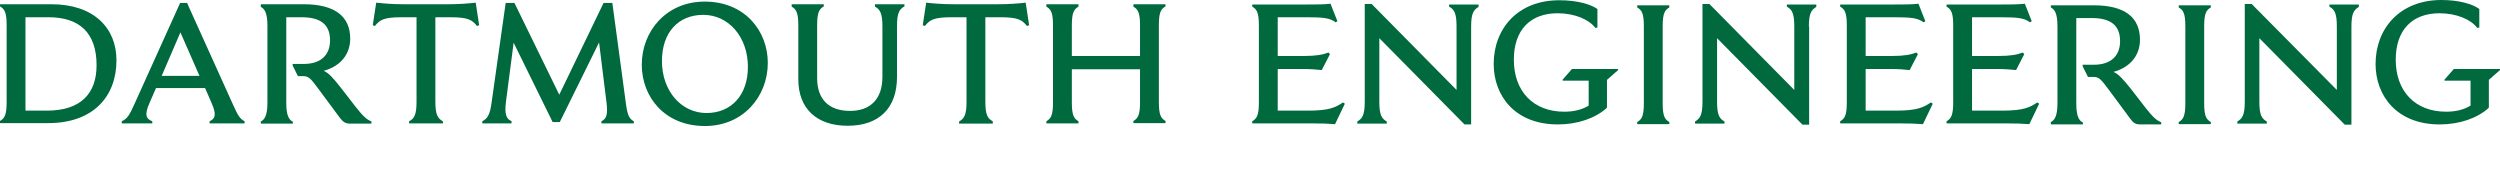
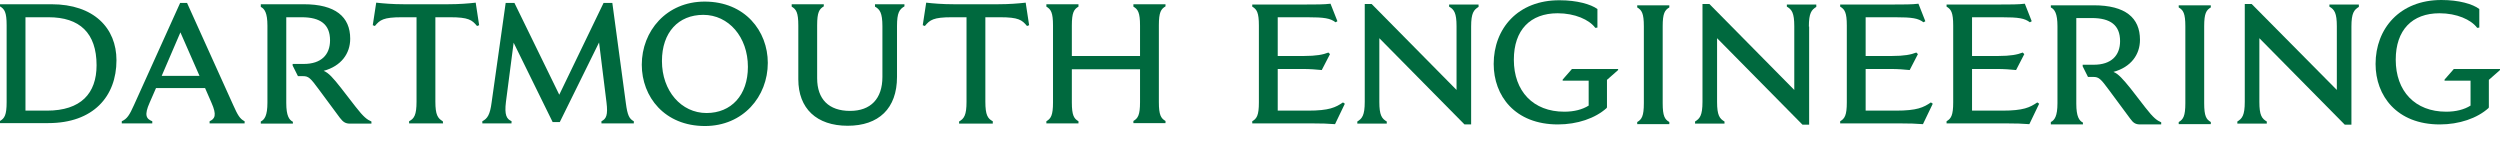
- <svg xmlns="http://www.w3.org/2000/svg" version="1.1" id="Layer_1" x="0px" y="0px" viewBox="0 0 942.3 67" style="enable-background:new 0 0 942.3 67;" xml:space="preserve">
+ <svg xmlns="http://www.w3.org/2000/svg" version="1.1" id="Layer_1" x="0px" y="0px" viewBox="0 0 942.3 62" style="enable-background:new 0 0 942.3 62;" xml:space="preserve">
  <style type="text/css">
	.st0{fill:#00693E;}
</style>
  <g>
    <path class="st0" d="M19.4,1.6H0v0.8c1.7,1,2.5,2.2,2.5,7.1v29c0,4.9-0.8,6.1-2.5,7.1v0.8h18.2c16.9,0,25.7-10,25.7-23.7   C43.9,10.6,35.4,1.6,19.4,1.6 M17.7,41.7H9.6V6.5h8.7c11.7,0,18.1,5.9,18.1,18.1C36.4,35.2,30.5,41.7,17.7,41.7 M192.9,45.7   c-2-0.8-2.8-2.4-2.2-7.3l2.9-22.3L208.3,46h2.7l14.8-30l2.8,22.6c0.6,4.8-0.1,6.2-1.9,7.1v0.8h12.2v-0.8c-1.7-0.9-2.4-2.2-3-6.8   l-5.1-37.8h-3.3l-16.7,34.6L193.9,1.1h-3.3l-5.3,37.5c-0.6,4.7-1.6,6.1-3.5,7.1v0.8h11v-0.8C192.8,45.7,192.9,45.7,192.9,45.7z    M166.9,45.7c-1.9-1.1-2.8-2.4-2.8-7.4V6.5h5.5c7,0,8.3,1,10.2,3.3l0.8-0.3L179.3,1c-2.6,0.3-6.1,0.6-10.5,0.6h-16.5   c-4.4,0-7.8-0.3-10.5-0.6l-1.3,8.5l0.8,0.3c1.9-2.3,3.2-3.3,10.2-3.3h5.5v31.8c0,5.1-0.9,6.4-2.8,7.4v0.8H167L166.9,45.7   L166.9,45.7z M110.4,46.6H98.3v-0.8c1.4-0.7,2.5-2.2,2.5-7.1v-29c0-4.9-1.1-6.4-2.5-7.1v-1h16.2c11.9,0,17.5,4.7,17.5,13   c0,5.6-3.4,10.3-10,12.1c1.9,0.8,3.5,2.6,6.5,6.4l5.5,7.1c3.1,4,4.4,4.9,6,5.6v0.8h-8c-1.7,0-2.6-0.5-3.9-2.2l-8-10.8   c-3.1-4.2-3.8-4.9-5.9-4.9h-1.9l-2-4v-0.6h4.2c6.5,0,9.9-3.4,9.9-8.9c0-6-3.6-8.7-10.7-8.7h-5.8v32.3c0,4.9,1.1,6.4,2.5,7.1V46.6z    M87.9,39.6L70.5,1.1h-2.6L50.5,39.6c-1.7,3.8-2.6,5.2-4.6,6.1v0.8h11.5v-0.8c-2.3-0.9-3.1-2.3-1-7l2.4-5.5h18.5l2.4,5.5   c2.1,4.7,1.3,6.1-0.7,7v0.8h13.2v-0.8C90.4,44.8,89.6,43.4,87.9,39.6 M60.9,28.7L68,12.2l7.2,16.4H60.9V28.7z M406.5,2.5   c-1.7,1-2.5,2.2-2.5,7.1v11.5h25.7V9.6c0-4.9-0.8-6.1-2.5-7.1V1.6h12.1v0.8c-1.7,1-2.5,2.2-2.5,7.1v29c0,4.9,0.8,6.1,2.5,7.1v0.8   h-12.1v-0.8c1.7-1,2.5-2.2,2.5-7.1V26.1H404v12.5c0,4.9,0.8,6.1,2.5,7.1v0.8h-12.1v-0.8c1.7-1,2.5-2.2,2.5-7.1v-29   c0-4.9-0.8-6.1-2.5-7.1V1.6h12.1V2.5z M374.3,46.6h-12.8v-0.8c1.9-1.1,2.8-2.4,2.8-7.4V6.5h-5.5c-7,0-8.3,1-10.2,3.3l-0.8-0.3   l1.3-8.5c2.6,0.3,6.1,0.6,10.5,0.6h16.5c4.4,0,7.8-0.3,10.5-0.6l1.3,8.5l-0.8,0.3c-1.9-2.3-3.2-3.3-10.2-3.3h-5.5v31.8   c0,5.1,0.9,6.4,2.8,7.4v0.9C374.2,46.6,374.3,46.6,374.3,46.6z M329.8,1.6h11.1v0.8c-1.9,1.1-2.8,2.4-2.8,7.4V29   c0,11.9-6.9,18.4-18.6,18.4s-18.6-6.5-18.6-17.5V9.6c0-4.9-0.8-6.1-2.5-7.1V1.6h12.1v0.8c-1.7,1-2.5,2.2-2.5,7.1v20   c0,7.9,4.4,12.3,12.4,12.3c7.8,0,12.2-4.6,12.2-12.8V9.9c0-5.1-1-6.4-2.8-7.4L329.8,1.6L329.8,1.6z M265.6,0.6   c-14.4,0-23.7,11.1-23.7,23.8c0,12.1,8.6,23.1,23.8,23.1c14.4,0,23.7-11.1,23.7-23.8C289.4,11.7,280.8,0.6,265.6,0.6 M266.3,42.6   c-9.5,0-16.8-8.3-16.8-19.6c0-10.8,6.2-17.4,15.6-17.4c9.5,0,16.8,8.3,16.8,19.6C281.9,35.9,275.6,42.6,266.3,42.6" />
    <g>
      <path class="st0" d="M492.6,6.5c6.7,0,8.8,0.4,10.8,1.9l0.7-0.4l-2.6-6.6c-2.4,0.3-5.6,0.3-9.5,0.3h-20v0.8c1.7,1,2.5,2.2,2.5,7.1    v29c0,4.9-0.8,6.1-2.5,7.1v0.8h21.7c4.4,0,7.1,0.1,9.5,0.3l3.7-7.7l-0.7-0.5c-2.8,1.9-5.2,3.1-13.2,3.1h-11.4V26h9.6    c2.4,0,5.2,0.2,7,0.4l3.1-6l-0.6-0.6c-2,0.8-4.6,1.3-9.2,1.3h-9.9V6.5H492.6z" />
      <path class="st0" d="M754.3,6.5c6.7,0,8.8,0.4,10.8,1.9l0.7-0.4l-2.6-6.6c-2.4,0.3-5.6,0.3-9.5,0.3h-20v0.8c1.7,1,2.5,2.2,2.5,7.1    v29c0,4.9-0.8,6.1-2.5,7.1v0.8h21.7c4.4,0,7.1,0.1,9.5,0.3l3.7-7.7l-0.7-0.5c-2.8,1.9-5.2,3.1-13.2,3.1h-11.4V26h9.6    c2.4,0,5.2,0.2,7,0.4l3.1-6l-0.6-0.6c-2,0.8-4.6,1.3-9.2,1.3h-9.9V6.5H754.3z" />
      <path class="st0" d="M714.2,6.5c6.7,0,8.8,0.4,10.8,1.9l0.7-0.4l-2.6-6.6c-2.4,0.3-5.6,0.3-9.5,0.3h-20v0.8c1.7,1,2.5,2.2,2.5,7.1    v29c0,4.9-0.8,6.1-2.5,7.1v0.8h21.7c4.4,0,7.1,0.1,9.5,0.3l3.7-7.7l-0.7-0.5c-2.8,1.9-5.2,3.1-13.2,3.1h-11.4V26h9.6    c2.4,0,5.2,0.2,7,0.4l3.1-6l-0.6-0.6c-2,0.8-4.6,1.3-9.2,1.3h-9.9V6.5H714.2z" />
      <path class="st0" d="M554.5,10c0-5.1,1-6.3,2.8-7.4V1.7h-11.1v0.8c1.9,1.1,2.8,2.4,2.8,7.4v24L517,1.5h-2.6v36.9    c0,5.1-1,6.3-2.8,7.4v0.8h11.1v-0.8c-1.9-1.1-2.8-2.4-2.8-7.4v-24L552,46.9h2.5V10z" />
      <path class="st0" d="M681.8,10c0-5.1,1-6.3,2.8-7.4V1.7h-11.1v0.8c1.9,1.1,2.8,2.4,2.8,7.4v24l-32-32.4h-2.6v36.9    c0,5.1-1,6.3-2.8,7.4v0.8H650v-0.8c-1.9-1.1-2.8-2.4-2.8-7.4v-24L679.4,47h2.5V10H681.8z" />
      <path class="st0" d="M886.3,10c0-5.1,1-6.3,2.8-7.4V1.7H878v0.8c1.9,1.1,2.8,2.4,2.8,7.4v24L848.7,1.5h-2.6v36.9    c0,5.1-1,6.3-2.8,7.4v0.8h11.1v-0.8c-1.9-1.1-2.8-2.4-2.8-7.4v-24L883.8,47h2.5V10L886.3,10z" />
      <path class="st0" d="M605.6,40.7l0.1-0.3V30.1l4.2-3.7V26h-17.4l-3.5,4v0.4h9.8v9.4c-2.4,1.5-5.5,2.3-9.2,2.3    c-11.7,0-19-7.7-19-19.6c0-11.2,6.2-17.5,16.5-17.5c6.5,0,11.9,2.4,14.2,5.5l0.8-0.1v-7c-2.5-1.8-7.7-3.3-14.2-3.3    C572.1,0,563,10.8,563,24.1c0,12,8,22.8,24.2,22.8C594.5,46.9,601.3,44.6,605.6,40.7" />
      <path class="st0" d="M938,40.7l0.1-0.3V30.1l4.2-3.7V26h-17.4l-3.5,4v0.4h9.8v9.4c-2.4,1.5-5.5,2.3-9.2,2.3    c-11.7,0-19-7.7-19-19.6C903,11.3,909.2,5,919.5,5c6.5,0,11.9,2.4,14.2,5.5l0.8-0.1v-7C932,1.5,926.8,0,920.2,0    c-15.7,0-24.8,10.8-24.8,24.1c0,12,8,22.8,24.2,22.8C926.9,46.9,933.7,44.6,938,40.7" />
      <path class="st0" d="M629.2,46c-1.7-1-2.5-2.2-2.5-7.1v-29c0-4.9,0.8-6.1,2.5-7.1V2h-12.1v0.8c1.7,1,2.5,2.2,2.5,7.1v29    c0,4.9-0.8,6.1-2.5,7.1v0.8h12.1V46z" />
      <path class="st0" d="M833.3,46c-1.7-1-2.5-2.2-2.5-7.1v-29c0-4.9,0.8-6.1,2.5-7.1V2h-12.1v0.8c1.7,1,2.5,2.2,2.5,7.1v29    c0,4.9-0.8,6.1-2.5,7.1v0.8h12.1V46z" />
      <path class="st0" d="M785.1,46.9H773V46c1.4-0.7,2.5-2.2,2.5-7.1v-29c0-4.9-1.1-6.4-2.5-7.1V2h16.2c11.9,0,17.4,4.7,17.4,13    c0,5.6-3.4,10.3-10,12.1c1.9,0.8,3.5,2.6,6.5,6.3l5.5,7.1c3.1,4,4.4,4.9,6,5.6v0.8h-7.9c-1.7,0-2.6-0.5-3.8-2.2l-8-10.8    c-3.1-4.2-3.8-4.9-5.9-4.9h-2l-2-4v-0.6h4.2c6.5,0,9.9-3.4,9.9-8.9c0-6-3.6-8.7-10.7-8.7h-5.8v32.3c0,4.9,1.1,6.4,2.5,7.1    L785.1,46.9L785.1,46.9z" />
    </g>
  </g>
</svg>
